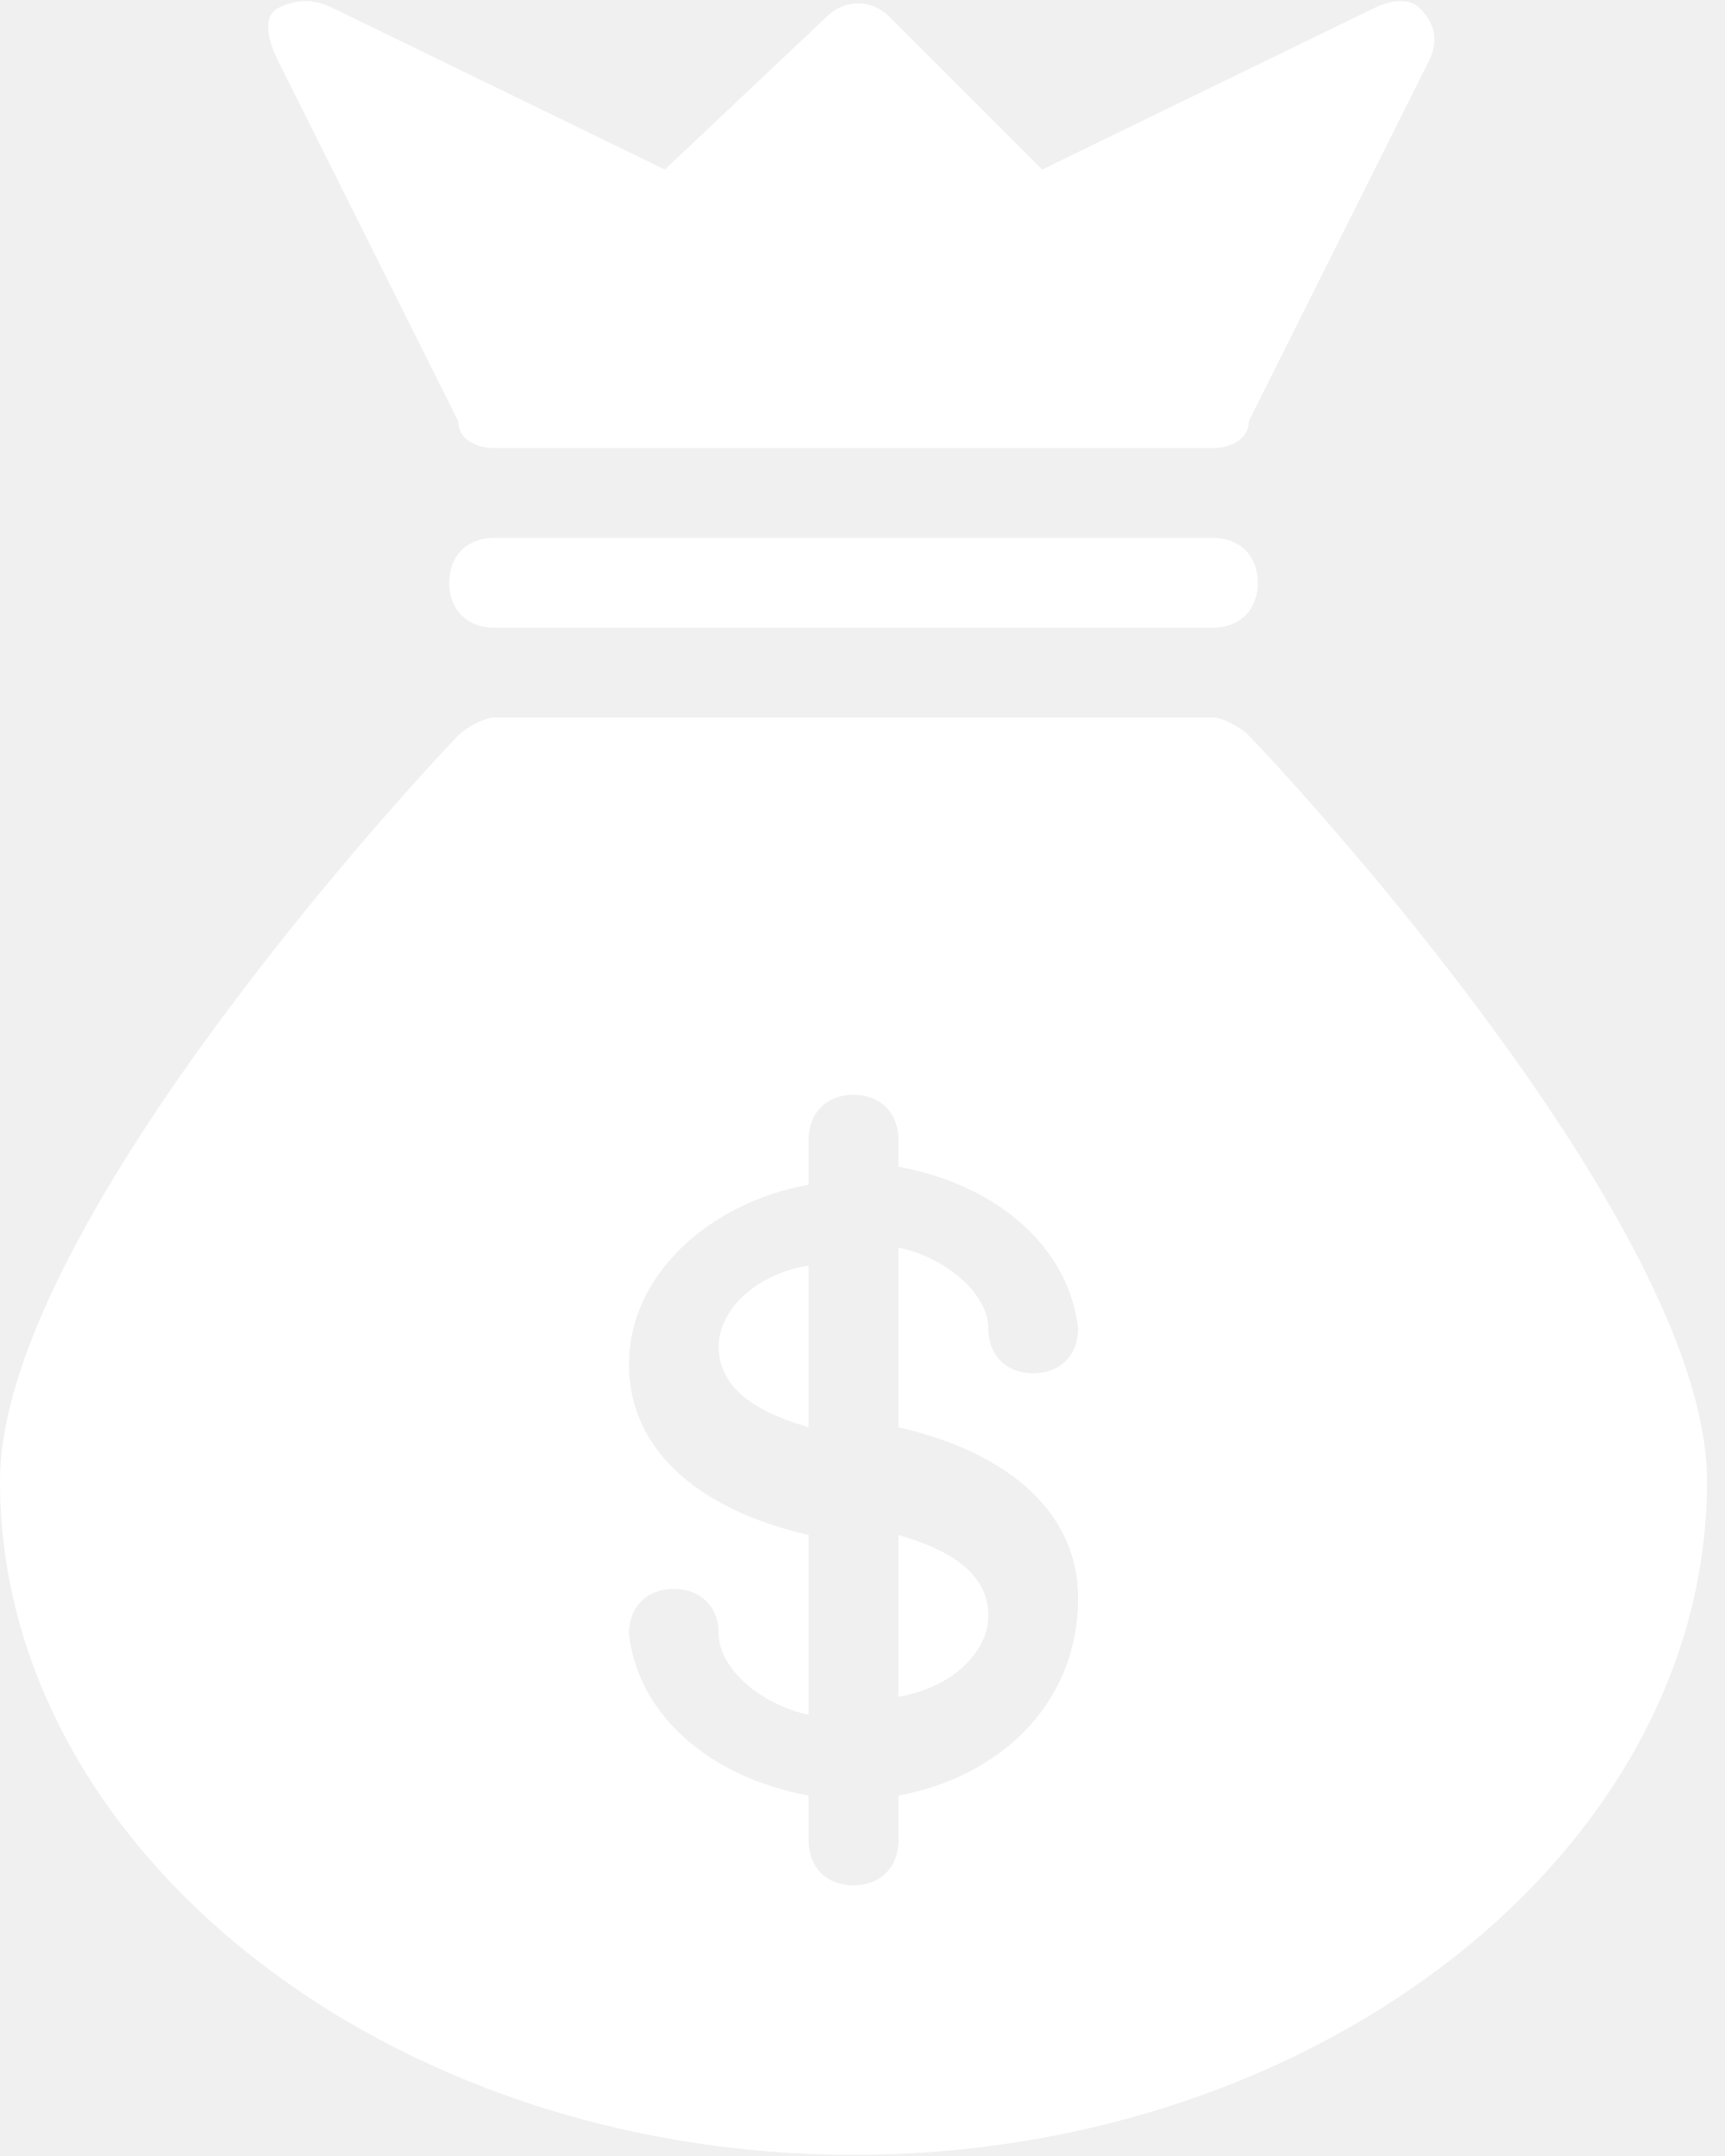
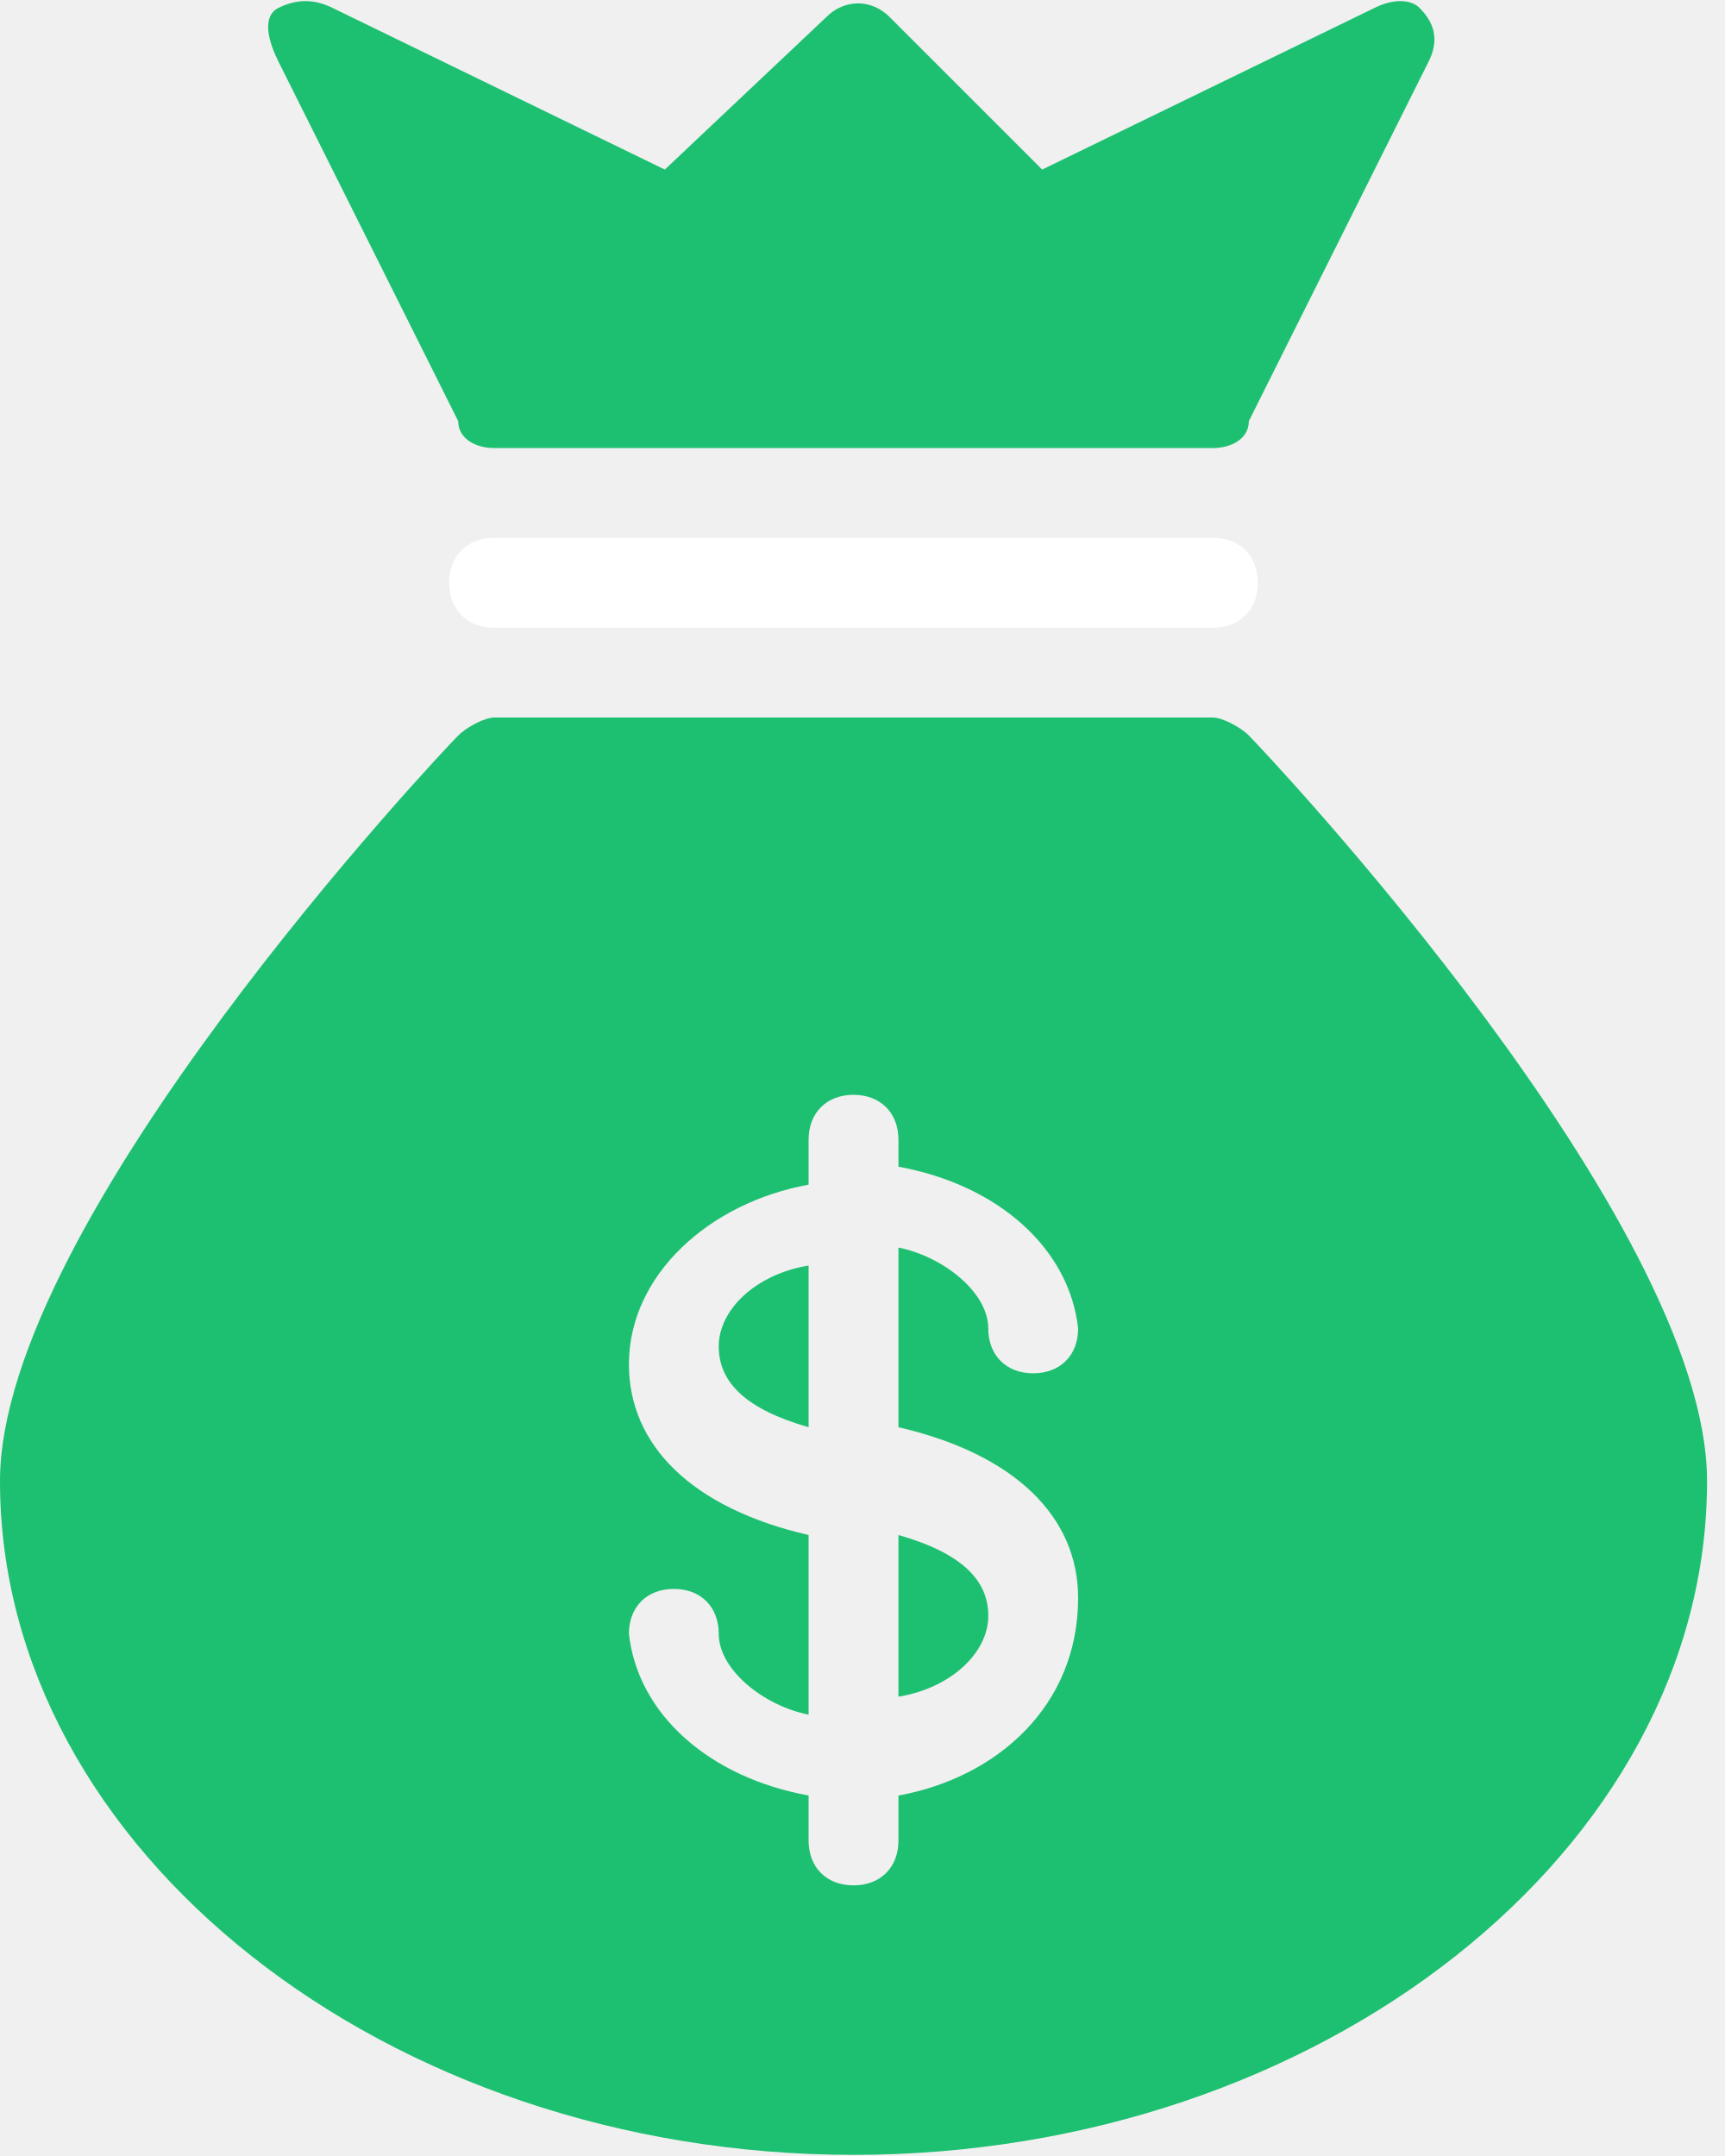
<svg xmlns="http://www.w3.org/2000/svg" width="32" height="40" viewBox="0 0 32 40" fill="none">
  <path d="M22.5 9.979H9.166C8.666 9.979 8.333 10.312 8.333 10.812C8.333 11.312 8.666 11.646 9.166 11.646H22.5C23 11.646 23.333 11.312 23.333 10.812C23.333 10.312 23 9.979 22.5 9.979Z" fill="white" />
-   <path d="M8.5 7.813C8.5 8.146 8.833 8.313 9.167 8.313H22.5C22.833 8.313 23.167 8.146 23.167 7.813L26.5 1.146C26.667 0.813 26.667 0.479 26.333 0.146C26.167 -0.021 25.833 -0.021 25.5 0.146L19.333 3.146L16.5 0.313C16.167 -0.021 15.667 -0.021 15.333 0.313L12.333 3.146L6.167 0.146C5.833 -0.021 5.5 -0.021 5.167 0.146C4.833 0.313 5 0.813 5.167 1.146L8.5 7.813Z" fill="white" />
-   <path d="M23.167 13.646C23 13.479 22.667 13.312 22.5 13.312H9.167C9 13.312 8.667 13.479 8.5 13.646C8.167 13.979 0 22.646 0 27.479C0 34.312 7.167 39.979 15.833 39.979C24.5 39.979 31.667 34.312 31.667 27.479C31.667 22.646 23.5 13.979 23.167 13.646ZM16.667 33.312V34.146C16.667 34.646 16.333 34.979 15.833 34.979C15.333 34.979 15 34.646 15 34.146V33.312C13.167 32.979 11.833 31.812 11.667 30.312C11.667 29.812 12 29.479 12.5 29.479C13 29.479 13.333 29.812 13.333 30.312C13.333 30.979 14.167 31.646 15 31.812V28.479C12.833 27.979 11.667 26.812 11.667 25.312C11.667 23.646 13.167 22.312 15 21.979V21.146C15 20.646 15.333 20.312 15.833 20.312C16.333 20.312 16.667 20.646 16.667 21.146V21.646C18.5 21.979 19.833 23.146 20 24.646C20 25.146 19.667 25.479 19.167 25.479C18.667 25.479 18.333 25.146 18.333 24.646C18.333 23.979 17.5 23.312 16.667 23.146V26.479C18.833 26.979 20 28.146 20 29.646C20 31.646 18.5 32.979 16.667 33.312Z" fill="white" />
-   <path d="M16.667 28.479V31.479C17.667 31.312 18.334 30.645 18.334 29.979C18.334 29.312 17.834 28.812 16.667 28.479Z" fill="white" />
-   <path d="M13.333 24.979C13.333 25.645 13.833 26.145 15 26.479V23.479C14 23.645 13.333 24.312 13.333 24.979Z" fill="white" />
+   <path d="M8.5 7.813C8.5 8.146 8.833 8.313 9.167 8.313H22.5C22.833 8.313 23.167 8.146 23.167 7.813L26.5 1.146C26.667 0.813 26.667 0.479 26.333 0.146C26.167 -0.021 25.833 -0.021 25.5 0.146L19.333 3.146L16.5 0.313C16.167 -0.021 15.667 -0.021 15.333 0.313L12.333 3.146L6.167 0.146C5.833 -0.021 5.5 -0.021 5.167 0.146C4.833 0.313 5 0.813 5.167 1.146L8.5 7.813Z" fill="#1DC071" />
+   <path d="M23.167 13.646C23 13.479 22.667 13.312 22.5 13.312H9.167C9 13.312 8.667 13.479 8.5 13.646C8.167 13.979 0 22.646 0 27.479C0 34.312 7.167 39.979 15.833 39.979C24.5 39.979 31.667 34.312 31.667 27.479C31.667 22.646 23.5 13.979 23.167 13.646ZM16.667 33.312V34.146C16.667 34.646 16.333 34.979 15.833 34.979C15.333 34.979 15 34.646 15 34.146V33.312C13.167 32.979 11.833 31.812 11.667 30.312C11.667 29.812 12 29.479 12.5 29.479C13 29.479 13.333 29.812 13.333 30.312C13.333 30.979 14.167 31.646 15 31.812V28.479C12.833 27.979 11.667 26.812 11.667 25.312C11.667 23.646 13.167 22.312 15 21.979V21.146C15 20.646 15.333 20.312 15.833 20.312C16.333 20.312 16.667 20.646 16.667 21.146V21.646C18.5 21.979 19.833 23.146 20 24.646C20 25.146 19.667 25.479 19.167 25.479C18.667 25.479 18.333 25.146 18.333 24.646C18.333 23.979 17.5 23.312 16.667 23.146V26.479C18.833 26.979 20 28.146 20 29.646C20 31.646 18.5 32.979 16.667 33.312Z" fill="#1DC071" />
+   <path d="M16.667 28.479V31.479C17.667 31.312 18.334 30.645 18.334 29.979C18.334 29.312 17.834 28.812 16.667 28.479Z" fill="#1DC071" />
+   <path d="M13.333 24.979C13.333 25.645 13.833 26.145 15 26.479V23.479C14 23.645 13.333 24.312 13.333 24.979Z" fill="#1DC071" />
</svg>
